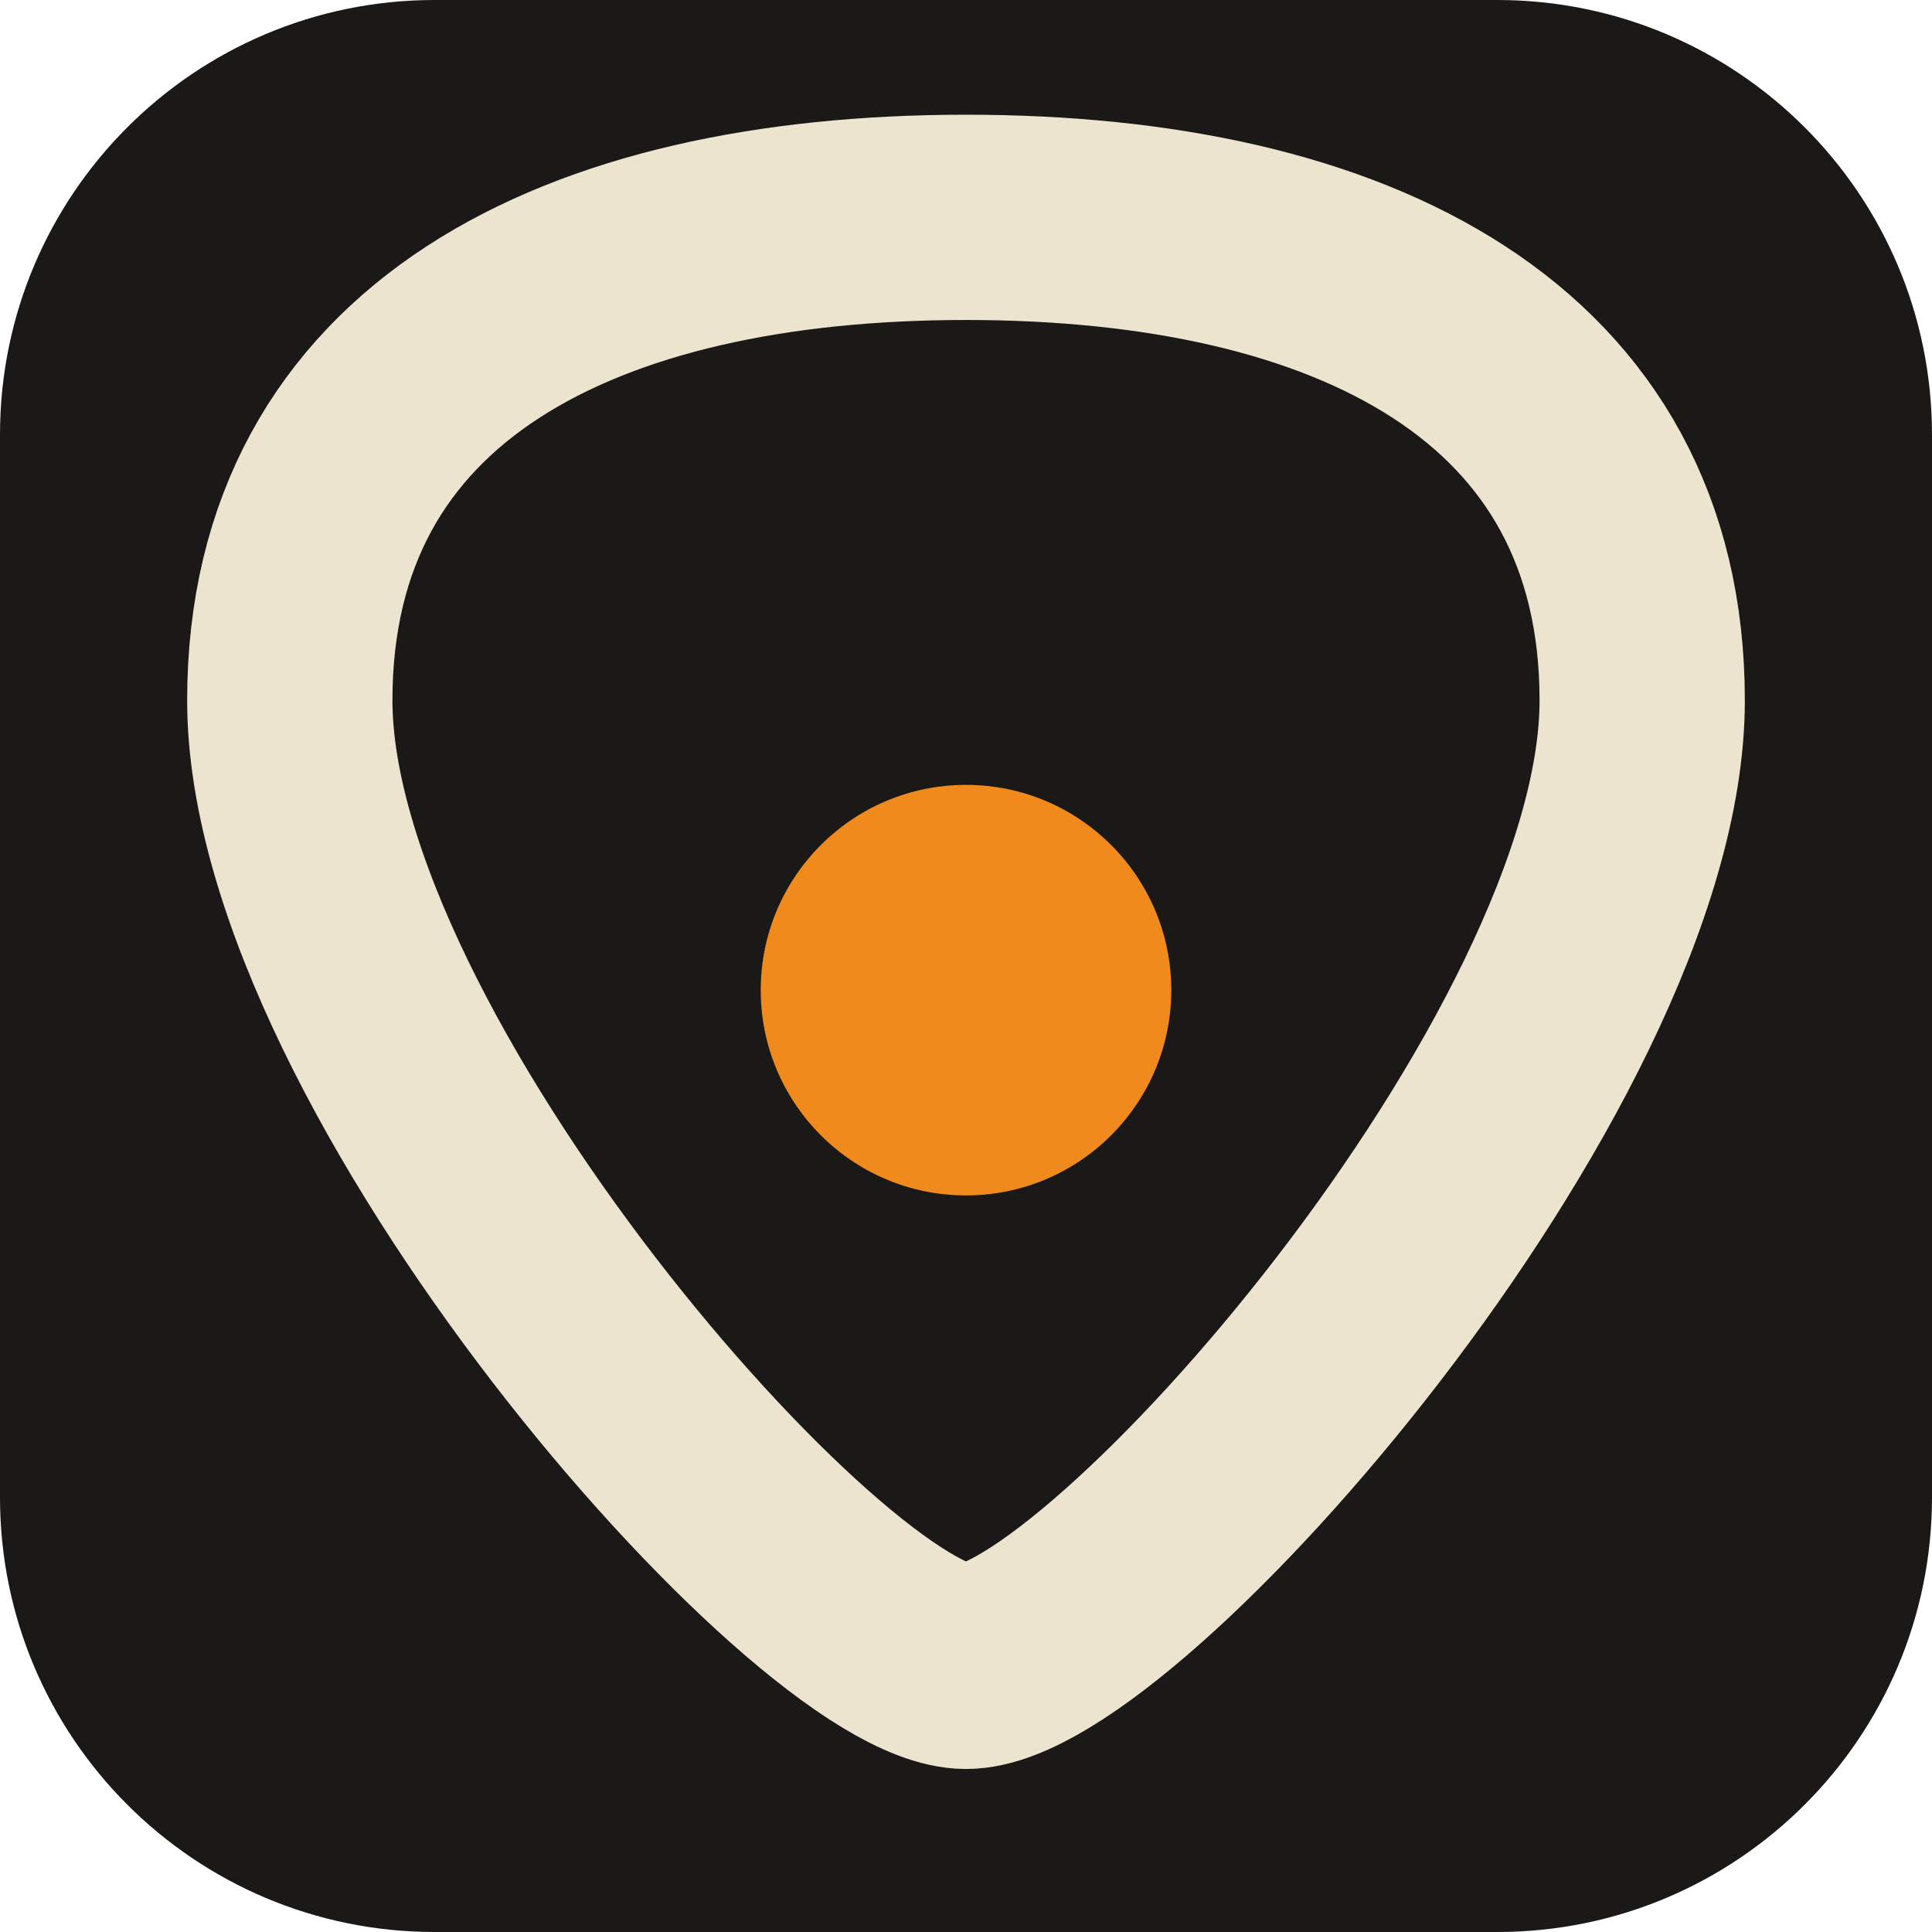
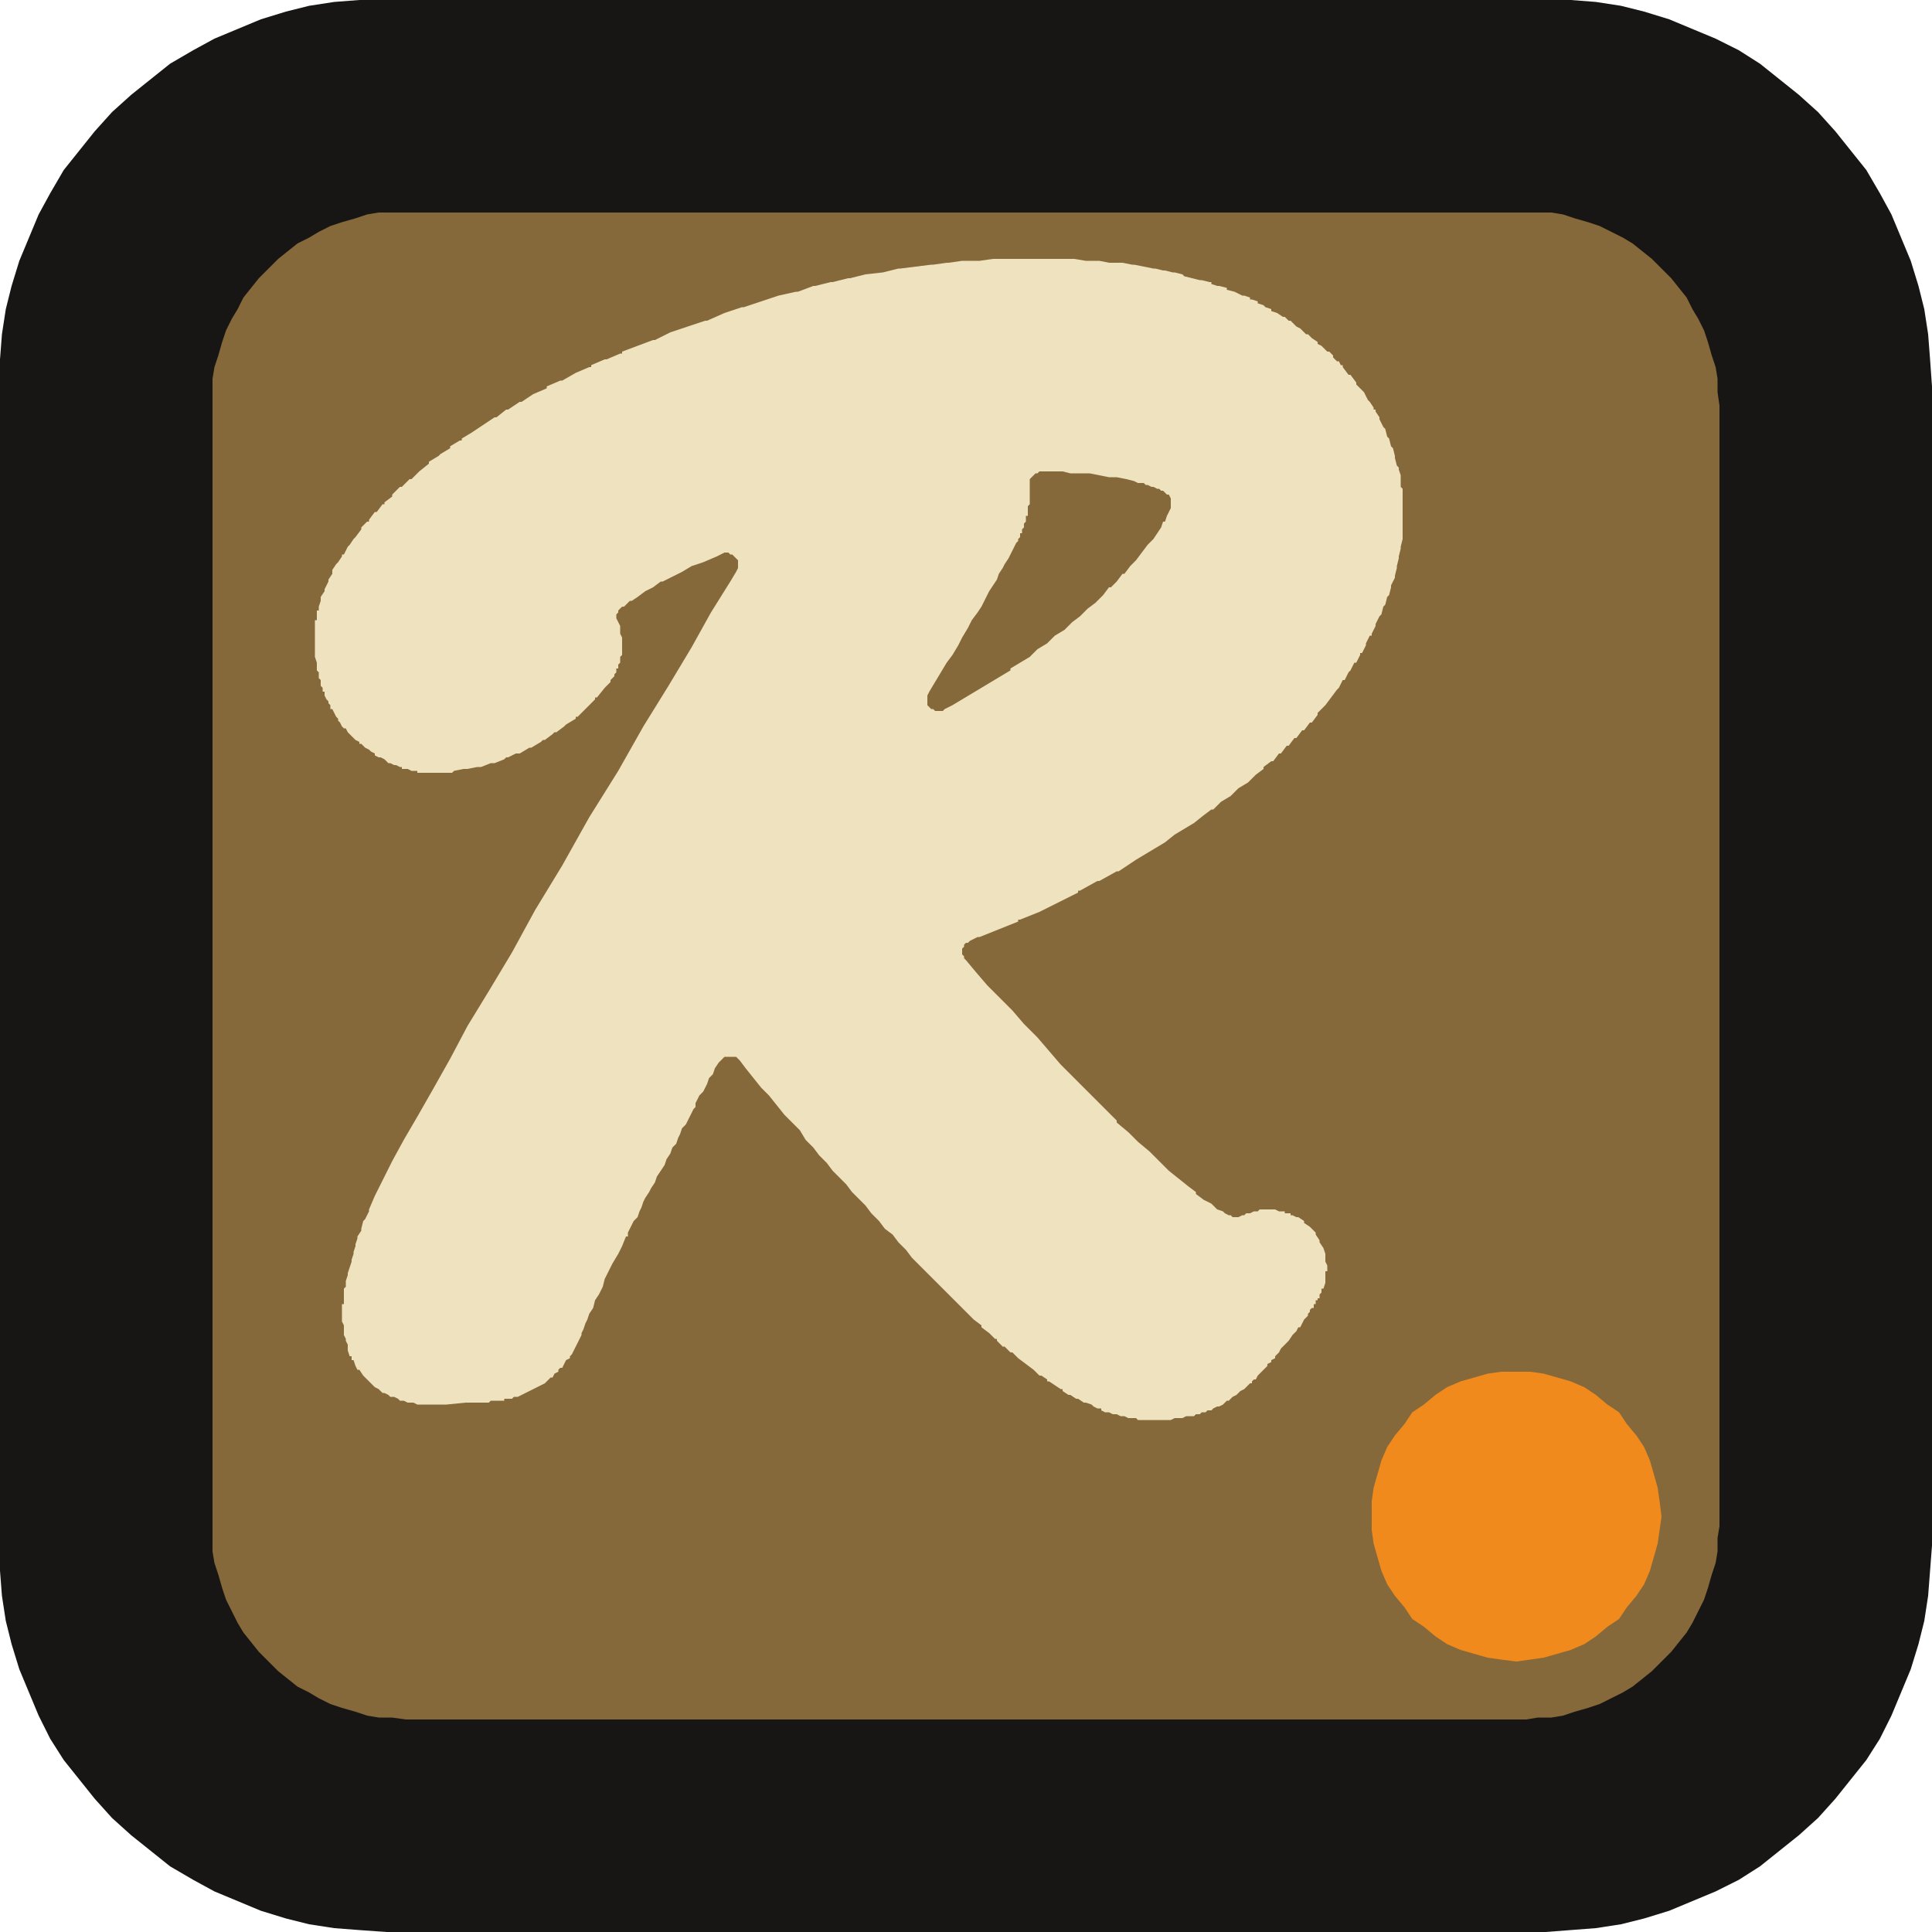
- <svg xmlns="http://www.w3.org/2000/svg" viewBox="0 0 160 160">
-   <rect width="160" height="160" rx="36" fill="#1a1918" />
-   <path d="M80 18C112 18 136 30 136 58 136 88 92 138 80 138 68 138 24 88 24 58 24 30 48 18 80 18Z" fill="none" stroke="#ece4cf" stroke-width="17" stroke-linejoin="round" />
-   <circle cx="80" cy="82" r="17" fill="#f08a1c" />
+ <svg xmlns="http://www.w3.org/2000/svg" viewBox="0 0 100 100">
+   <path fill="#171615" fill-rule="evenodd" d="M80.0 100.0 L20.0 100.0 L18.6 99.9 L17.3 99.8 L16.0 99.6 L14.8 99.3 L13.5 98.9 L12.3 98.4 L11.1 97.9 L10.0 97.3 L8.8 96.6 L7.8 95.8 L6.8 95.0 L5.8 94.1 L4.9 93.1 L4.1 92.1 L3.3 91.1 L2.6 90.0 L2.0 88.8 L1.5 87.6 L1.0 86.4 L0.6 85.1 L0.3 83.9 L0.1 82.6 L0.0 81.3 L0.0 80.0 L0.0 20.0 L0.0 18.6 L0.1 17.3 L0.3 16.0 L0.6 14.8 L1.0 13.5 L1.5 12.3 L2.0 11.1 L2.6 10.0 L3.3 8.8 L4.1 7.8 L4.9 6.8 L5.8 5.8 L6.8 4.9 L7.8 4.1 L8.8 3.3 L10.0 2.6 L11.1 2.0 L12.3 1.5 L13.5 1.0 L14.8 0.6 L16.0 0.3 L17.3 0.1 L18.6 0.0 L20.0 0.0 L80.0 0.0 L81.3 0.0 L82.6 0.1 L83.9 0.3 L85.1 0.6 L86.4 1.0 L87.6 1.5 L88.8 2.0 L90.0 2.6 L91.1 3.3 L92.1 4.1 L93.1 4.9 L94.1 5.8 L95.0 6.8 L95.8 7.8 L96.6 8.8 L97.3 10.0 L97.9 11.1 L98.4 12.3 L98.9 13.5 L99.3 14.8 L99.6 16.0 L99.8 17.3 L99.9 18.6 L100.0 20.0 L100.0 80.0 L99.9 81.3 L99.8 82.6 L99.6 83.9 L99.3 85.1 L98.9 86.4 L98.4 87.6 L97.9 88.8 L97.3 90.0 L96.6 91.1 L95.8 92.1 L95.0 93.1 L94.1 94.1 L93.1 95.0 L92.1 95.8 L91.1 96.6 L90.0 97.3 L88.8 97.9 L87.6 98.4 L86.4 98.9 L85.1 99.3 L83.9 99.6 L82.6 99.8 L81.3 99.9Z" />
+   <path fill="#86693a" fill-rule="evenodd" d="M79.0 89.0 L21.0 89.0 L20.3 88.9 L19.6 88.9 L19.0 88.8 L18.4 88.6 L17.7 88.4 L17.1 88.2 L16.5 87.9 L16.0 87.6 L15.4 87.3 L14.9 86.9 L14.4 86.5 L13.9 86.0 L13.4 85.5 L13.0 85.0 L12.6 84.5 L12.3 84.0 L12.0 83.4 L11.7 82.8 L11.5 82.2 L11.3 81.5 L11.1 80.9 L11.0 80.3 L11.0 79.6 L11.0 79.0 L11.0 21.0 L11.0 20.3 L11.0 19.6 L11.1 19.0 L11.3 18.4 L11.5 17.7 L11.7 17.1 L12.0 16.5 L12.3 16.0 L12.6 15.4 L13.0 14.9 L13.4 14.4 L13.9 13.9 L14.4 13.4 L14.9 13.0 L15.4 12.6 L16.0 12.3 L16.5 12.0 L17.1 11.7 L17.7 11.5 L18.4 11.3 L19.0 11.1 L19.6 11.0 L20.3 11.0 L21.0 11.0 L79.0 11.0 L79.6 11.0 L80.3 11.0 L80.9 11.1 L81.5 11.3 L82.2 11.5 L82.8 11.7 L83.4 12.0 L84.0 12.3 L84.5 12.6 L85.0 13.0 L85.5 13.4 L86.0 13.9 L86.5 14.4 L86.9 14.9 L87.3 15.4 L87.6 16.0 L87.9 16.5 L88.2 17.1 L88.4 17.7 L88.6 18.4 L88.8 19.0 L88.9 19.6 L88.9 20.3 L89.0 21.0 L89.0 79.0 L88.9 79.6 L88.9 80.3 L88.8 80.9 L88.6 81.5 L88.4 82.2 L88.2 82.8 L87.9 83.4 L87.6 84.0 L87.3 84.5 L86.9 85.0 L86.5 85.5 L86.0 86.0 L85.5 86.5 L85.0 86.9 L84.5 87.3 L84.0 87.6 L83.4 87.9 L82.8 88.2 L82.2 88.4 L81.5 88.6 L80.9 88.8 L80.3 88.9 L79.6 88.9Z" />
+   <path fill="#efe2bf" fill-rule="evenodd" d="M18.7 38.5 L18.7 38.5 L18.6 38.5 L18.6 38.4 L18.4 38.3 L18.4 38.3 L18.3 38.2 L18.3 38.2 L18.1 38.0 L18.1 38.0 L18.0 37.9 L18.0 37.9 L17.9 37.7 L17.8 37.7 L17.7 37.6 L17.7 37.6 L17.6 37.4 L17.6 37.4 L17.5 37.3 L17.5 37.2 L17.4 37.1 L17.4 37.1 L17.3 36.9 L17.3 36.9 L17.2 36.7 L17.1 36.7 L17.1 36.6 L17.1 36.5 L17.0 36.4 L17.0 36.3 L16.9 36.2 L16.9 36.2 L16.8 36.0 L16.8 36.0 L16.8 35.8 L16.7 35.8 L16.7 35.6 L16.7 35.6 L16.6 35.5 L16.6 35.4 L16.6 35.2 L16.6 35.2 L16.5 35.1 L16.5 35.1 L16.5 34.8 L16.5 34.8 L16.4 34.7 L16.4 34.7 L16.4 34.4 L16.4 34.4 L16.4 34.3 L16.4 34.3 L16.3 34.0 L16.3 34.0 L16.3 33.9 L16.3 33.9 L16.3 33.6 L16.3 33.6 L16.3 33.5 L16.3 33.4 L16.3 33.2 L16.3 33.2 L16.3 33.0 L16.3 32.9 L16.3 32.7 L16.3 32.6 L16.3 32.4 L16.3 32.4 L16.3 32.1 L16.4 32.1 L16.4 31.9 L16.4 31.9 L16.4 31.6 L16.5 31.6 L16.5 31.4 L16.5 31.4 L16.6 31.1 L16.6 31.1 L16.6 31.0 L16.6 30.9 L16.8 30.6 L16.8 30.6 L16.8 30.5 L16.8 30.5 L17.0 30.1 L17.0 30.1 L17.0 30.0 L17.0 30.0 L17.2 29.7 L17.2 29.7 L17.2 29.6 L17.2 29.5 L17.4 29.2 L17.4 29.2 L17.5 29.1 L17.5 29.1 L17.7 28.8 L17.7 28.7 L17.8 28.7 L17.8 28.7 L18.0 28.3 L18.0 28.3 L18.1 28.2 L18.1 28.2 L18.3 27.9 L18.3 27.9 L18.4 27.8 L18.4 27.8 L18.7 27.4 L18.7 27.4 L18.7 27.4 L18.7 27.3 L19.0 27.0 L19.1 27.0 L19.1 26.9 L19.1 26.9 L19.4 26.5 L19.4 26.5 L19.5 26.5 L19.5 26.5 L19.8 26.1 L19.9 26.1 L19.9 26.0 L19.9 26.0 L20.3 25.7 L20.3 25.7 L20.3 25.6 L20.3 25.6 L20.7 25.2 L20.7 25.2 L20.8 25.2 L20.8 25.2 L21.2 24.8 L21.2 24.8 L21.2 24.8 L21.3 24.8 L21.7 24.4 L21.7 24.4 L21.7 24.4 L21.7 24.4 L22.2 24.0 L22.2 24.0 L22.2 24.0 L22.2 23.9 L22.7 23.6 L22.7 23.6 L22.8 23.5 L22.8 23.5 L23.3 23.2 L23.3 23.2 L23.3 23.1 L23.3 23.1 L23.8 22.8 L23.8 22.8 L23.9 22.8 L23.9 22.7 L24.4 22.4 L24.4 22.4 L24.4 22.4 L24.4 22.4 L25.0 22.0 L25.0 22.0 L25.0 22.0 L25.0 22.0 L25.6 21.6 L25.6 21.6 L25.6 21.6 L25.7 21.6 L26.2 21.2 L26.2 21.2 L26.3 21.2 L26.3 21.2 L26.9 20.8 L26.9 20.8 L26.9 20.8 L27.0 20.8 L27.6 20.4 L27.6 20.4 L27.6 20.4 L27.6 20.4 L28.3 20.1 L28.3 20.1 L28.3 20.0 L28.3 20.0 L29.0 19.7 L29.0 19.7 L29.1 19.7 L29.1 19.7 L29.8 19.3 L29.8 19.3 L29.8 19.3 L29.8 19.3 L30.5 19.0 L30.5 19.0 L30.6 19.0 L30.6 18.9 L31.3 18.6 L31.3 18.6 L31.4 18.6 L31.4 18.6 L32.1 18.3 L32.2 18.3 L32.2 18.2 L32.2 18.2 L33.0 17.9 L33.0 17.9 L33.0 17.9 L33.0 17.9 L33.8 17.6 L33.8 17.6 L33.9 17.6 L33.9 17.6 L34.7 17.2 L34.7 17.2 L34.7 17.2 L34.7 17.2 L35.6 16.9 L35.6 16.9 L35.6 16.9 L35.6 16.9 L36.5 16.6 L36.5 16.6 L36.6 16.6 L36.6 16.6 L37.5 16.2 L37.5 16.2 L37.5 16.2 L37.5 16.2 L38.4 15.9 L38.4 15.9 L38.5 15.9 L38.5 15.9 L39.4 15.6 L39.4 15.6 L39.4 15.6 L39.4 15.6 L40.3 15.3 L40.3 15.3 L40.3 15.3 L40.3 15.3 L41.2 15.1 L41.2 15.1 L41.3 15.1 L41.3 15.1 L42.1 14.8 L42.1 14.8 L42.2 14.8 L42.2 14.8 L43.0 14.6 L43.0 14.6 L43.1 14.6 L43.1 14.6 L43.9 14.4 L43.9 14.4 L44.0 14.4 L44.0 14.4 L44.8 14.2 L44.8 14.2 L44.8 14.2 L44.8 14.2 L45.7 14.1 L45.7 14.1 L45.7 14.1 L45.7 14.1 L46.5 13.9 L46.5 13.9 L46.6 13.9 L46.6 13.9 L47.4 13.8 L47.4 13.8 L47.4 13.8 L47.4 13.8 L48.2 13.7 L48.2 13.7 L48.3 13.7 L48.3 13.7 L49.0 13.6 L49.0 13.6 L49.1 13.6 L49.1 13.6 L49.8 13.5 L49.8 13.5 L49.9 13.5 L49.9 13.5 L50.6 13.5 L50.6 13.5 L50.7 13.5 L50.7 13.5 L51.4 13.4 L51.4 13.4 L51.4 13.4 L51.4 13.4 L52.1 13.4 L52.1 13.4 L52.2 13.4 L52.2 13.4 L52.8 13.4 L52.8 13.4 L52.9 13.4 L52.9 13.4 L53.5 13.4 L53.6 13.4 L53.6 13.4 L53.6 13.4 L54.2 13.4 L54.2 13.4 L54.3 13.4 L54.3 13.4 L54.9 13.4 L54.9 13.4 L55.0 13.4 L55.0 13.4 L55.6 13.4 L55.6 13.4 L55.6 13.4 L55.6 13.4 L56.2 13.5 L56.2 13.5 L56.3 13.5 L56.3 13.5 L56.8 13.5 L56.8 13.5 L56.9 13.5 L56.9 13.5 L57.4 13.6 L57.4 13.6 L57.5 13.6 L57.5 13.6 L58.0 13.6 L58.0 13.6 L58.1 13.6 L58.1 13.6 L58.6 13.7 L58.6 13.7 L58.7 13.7 L58.7 13.7 L59.2 13.8 L59.2 13.8 L59.2 13.8 L59.2 13.8 L59.7 13.9 L59.7 13.9 L59.8 13.9 L59.8 13.9 L60.2 14.0 L60.2 14.0 L60.3 14.0 L60.3 14.0 L60.7 14.1 L60.7 14.1 L60.8 14.1 L60.8 14.1 L61.2 14.2 L61.2 14.2 L61.3 14.3 L61.3 14.3 L61.7 14.4 L61.7 14.4 L61.7 14.4 L61.7 14.4 L62.1 14.5 L62.1 14.5 L62.2 14.5 L62.2 14.5 L62.6 14.6 L62.6 14.6 L62.7 14.6 L62.7 14.7 L63.0 14.8 L63.0 14.8 L63.1 14.8 L63.1 14.8 L63.5 14.9 L63.5 14.9 L63.5 15.0 L63.5 15.0 L63.9 15.1 L63.9 15.1 L63.9 15.1 L63.9 15.1 L64.3 15.3 L64.3 15.3 L64.3 15.3 L64.4 15.3 L64.7 15.4 L64.7 15.4 L64.7 15.5 L64.8 15.5 L65.1 15.6 L65.1 15.6 L65.1 15.7 L65.1 15.7 L65.4 15.8 L65.4 15.8 L65.5 15.9 L65.5 15.9 L65.8 16.0 L65.8 16.0 L65.8 16.0 L65.8 16.1 L66.1 16.2 L66.1 16.2 L66.1 16.2 L66.1 16.2 L66.4 16.4 L66.4 16.4 L66.5 16.4 L66.5 16.4 L66.7 16.6 L66.7 16.6 L66.8 16.6 L66.8 16.6 L67.0 16.8 L67.0 16.8 L67.1 16.9 L67.1 16.9 L67.3 17.0 L67.3 17.0 L67.4 17.1 L67.4 17.1 L67.6 17.3 L67.6 17.3 L67.7 17.3 L67.7 17.3 L67.9 17.5 L67.9 17.5 L67.9 17.5 L67.9 17.5 L68.2 17.7 L68.2 17.7 L68.2 17.7 L68.2 17.8 L68.4 17.9 L68.4 17.9 L68.5 18.0 L68.5 18.0 L68.7 18.2 L68.7 18.2 L68.7 18.2 L68.8 18.2 L69.0 18.4 L69.0 18.4 L69.0 18.5 L69.0 18.5 L69.2 18.7 L69.2 18.7 L69.3 18.7 L69.3 18.7 L69.4 18.9 L69.5 18.9 L69.5 19.0 L69.5 19.0 L69.8 19.4 L69.8 19.4 L69.9 19.4 L69.9 19.4 L70.2 19.8 L70.2 19.8 L70.2 19.9 L70.2 19.9 L70.5 20.2 L70.5 20.2 L70.6 20.3 L70.6 20.3 L70.8 20.7 L70.8 20.7 L70.9 20.8 L70.9 20.8 L71.1 21.1 L71.1 21.2 L71.2 21.2 L71.2 21.3 L71.4 21.6 L71.4 21.6 L71.4 21.7 L71.4 21.7 L71.6 22.1 L71.6 22.1 L71.7 22.2 L71.7 22.2 L71.8 22.6 L71.8 22.6 L71.9 22.7 L71.9 22.7 L72.0 23.1 L72.0 23.1 L72.1 23.2 L72.1 23.2 L72.2 23.6 L72.2 23.6 L72.2 23.7 L72.2 23.7 L72.3 24.1 L72.3 24.1 L72.4 24.2 L72.4 24.3 L72.5 24.6 L72.5 24.6 L72.5 24.8 L72.5 24.8 L72.5 25.1 L72.5 25.2 L72.6 25.3 L72.6 25.3 L72.6 25.7 L72.6 25.7 L72.6 25.8 L72.6 25.8 L72.6 26.2 L72.6 26.2 L72.6 26.3 L72.6 26.3 L72.6 26.7 L72.6 26.7 L72.6 26.8 L72.6 26.8 L72.6 27.2 L72.6 27.2 L72.6 27.3 L72.6 27.4 L72.6 27.7 L72.6 27.8 L72.6 27.9 L72.6 27.9 L72.5 28.3 L72.5 28.3 L72.5 28.4 L72.5 28.4 L72.4 28.8 L72.4 28.8 L72.4 28.9 L72.4 28.9 L72.3 29.3 L72.3 29.3 L72.3 29.4 L72.3 29.4 L72.2 29.8 L72.2 29.8 L72.2 29.9 L72.2 29.9 L72.0 30.3 L72.0 30.3 L72.0 30.4 L72.0 30.4 L71.9 30.8 L71.9 30.8 L71.8 30.9 L71.8 30.9 L71.7 31.3 L71.7 31.3 L71.6 31.4 L71.6 31.4 L71.5 31.8 L71.5 31.8 L71.4 31.9 L71.4 31.9 L71.2 32.3 L71.2 32.3 L71.2 32.4 L71.2 32.4 L71.0 32.8 L71.0 32.8 L71.0 32.9 L70.9 32.9 L70.7 33.3 L70.7 33.3 L70.7 33.4 L70.7 33.4 L70.5 33.8 L70.5 33.8 L70.4 33.8 L70.4 33.9 L70.2 34.3 L70.2 34.3 L70.1 34.3 L70.1 34.3 L69.9 34.7 L69.9 34.7 L69.8 34.8 L69.8 34.8 L69.6 35.2 L69.6 35.2 L69.5 35.2 L69.5 35.2 L69.3 35.6 L69.3 35.6 L69.2 35.7 L69.2 35.7 L68.9 36.1 L68.9 36.1 L68.9 36.1 L68.9 36.1 L68.6 36.5 L68.6 36.5 L68.5 36.6 L68.5 36.6 L68.2 36.9 L68.2 37.0 L68.2 37.0 L68.2 37.0 L67.9 37.4 L67.9 37.4 L67.8 37.4 L67.8 37.4 L67.5 37.8 L67.5 37.8 L67.4 37.8 L67.4 37.8 L67.1 38.2 L67.1 38.2 L67.0 38.2 L67.0 38.2 L66.7 38.6 L66.7 38.6 L66.6 38.6 L66.6 38.6 L66.3 39.0 L66.3 39.0 L66.2 39.0 L66.2 39.0 L65.9 39.4 L65.9 39.4 L65.8 39.4 L65.8 39.4 L65.4 39.7 L65.4 39.7 L65.4 39.8 L65.4 39.8 L65.0 40.1 L65.0 40.1 L65.0 40.1 L65.0 40.1 L64.6 40.5 L64.6 40.5 L64.6 40.5 L64.6 40.5 L64.1 40.8 L64.1 40.8 L64.1 40.8 L64.1 40.8 L63.7 41.2 L63.7 41.2 L63.7 41.2 L63.7 41.2 L63.2 41.5 L63.2 41.5 L63.2 41.5 L63.2 41.5 L62.8 41.9 L62.8 41.9 L62.7 41.9 L62.7 41.9 L62.3 42.2 L62.3 42.2 L62.3 42.2 L62.3 42.2 L61.8 42.6 L61.8 42.6 L61.8 42.6 L61.8 42.6 L61.3 42.9 L61.3 42.9 L61.3 42.9 L61.3 42.9 L60.8 43.2 L60.8 43.2 L60.8 43.2 L60.8 43.2 L60.3 43.6 L60.3 43.6 L60.3 43.6 L60.3 43.6 L59.8 43.9 L59.8 43.9 L59.8 43.9 L59.8 43.9 L58.8 44.5 L58.8 44.5 L58.8 44.5 L58.8 44.5 L57.9 45.1 L57.8 45.1 L57.8 45.1 L57.8 45.1 L56.9 45.6 L56.9 45.6 L56.8 45.6 L56.8 45.6 L55.9 46.1 L55.8 46.1 L55.8 46.2 L55.8 46.2 L54.8 46.7 L54.8 46.7 L54.8 46.7 L54.8 46.7 L53.8 47.2 L53.8 47.2 L53.8 47.2 L53.8 47.2 L52.8 47.6 L52.8 47.6 L52.7 47.6 L52.7 47.7 L51.7 48.1 L51.7 48.1 L51.7 48.1 L51.7 48.1 L50.7 48.5 L50.6 48.5 L50.6 48.5 L50.6 48.5 L50.2 48.7 L50.1 48.8 L50.0 48.8 L49.9 48.9 L49.9 49.0 L49.8 49.1 L49.8 49.3 L49.8 49.4 L49.9 49.5 L49.9 49.6 L50.0 49.7 L50.0 49.7 L50.5 50.3 L50.5 50.3 L51.1 51.0 L51.1 51.0 L51.7 51.6 L51.7 51.6 L52.4 52.3 L53.0 53.0 L53.0 53.0 L53.7 53.7 L53.7 53.7 L54.3 54.4 L54.3 54.4 L54.9 55.1 L54.9 55.1 L55.5 55.7 L55.5 55.7 L56.1 56.3 L56.1 56.3 L56.7 56.9 L56.7 56.9 L57.3 57.5 L57.3 57.5 L57.8 58.0 L57.8 58.1 L58.4 58.6 L58.4 58.6 L58.9 59.1 L58.9 59.1 L59.5 59.6 L59.5 59.6 L60.0 60.1 L60.0 60.1 L60.5 60.6 L60.5 60.6 L61.0 61.0 L61.0 61.0 L61.5 61.4 L61.5 61.4 L61.9 61.7 L61.9 61.8 L62.3 62.1 L62.3 62.1 L62.7 62.3 L62.7 62.3 L63.0 62.6 L63.0 62.6 L63.3 62.7 L63.4 62.8 L63.6 62.9 L63.6 62.9 L63.7 62.9 L63.8 63.0 L64.0 63.0 L64.1 63.0 L64.3 62.9 L64.4 62.9 L64.5 62.8 L64.6 62.8 L64.7 62.8 L64.9 62.7 L64.9 62.7 L65.1 62.7 L65.2 62.6 L65.4 62.6 L65.4 62.6 L65.5 62.6 L65.5 62.6 L65.6 62.6 L65.7 62.6 L65.7 62.6 L65.7 62.6 L65.9 62.6 L65.9 62.6 L65.9 62.6 L66.0 62.6 L66.2 62.7 L66.2 62.7 L66.2 62.7 L66.2 62.7 L66.5 62.7 L66.5 62.7 L66.5 62.7 L66.5 62.8 L66.8 62.8 L66.8 62.9 L66.8 62.9 L66.9 62.9 L67.1 63.0 L67.2 63.0 L67.5 63.2 L67.5 63.3 L67.8 63.5 L67.9 63.6 L68.1 63.8 L68.1 63.9 L68.3 64.2 L68.3 64.3 L68.5 64.6 L68.5 64.6 L68.6 64.9 L68.6 64.9 L68.6 64.9 L68.6 65.0 L68.6 65.2 L68.6 65.3 L68.6 65.3 L68.6 65.3 L68.7 65.5 L68.7 65.6 L68.7 65.8 L68.7 65.8 L68.7 65.8 L68.6 65.8 L68.6 66.0 L68.6 66.1 L68.6 66.3 L68.6 66.3 L68.6 66.4 L68.6 66.4 L68.5 66.7 L68.5 66.7 L68.4 66.7 L68.4 66.8 L68.4 66.9 L68.4 66.9 L68.3 67.0 L68.3 67.0 L68.3 67.1 L68.3 67.2 L68.2 67.2 L68.2 67.3 L68.2 67.3 L68.1 67.3 L68.1 67.5 L68.1 67.5 L68.0 67.5 L68.0 67.5 L68.0 67.7 L68.0 67.7 L67.9 67.7 L67.9 67.7 L67.8 67.8 L67.8 67.9 L67.8 67.9 L67.8 67.9 L67.7 68.0 L67.7 68.0 L67.7 68.1 L67.7 68.1 L67.6 68.2 L67.6 68.2 L67.5 68.3 L67.5 68.3 L67.4 68.5 L67.4 68.5 L67.4 68.5 L67.4 68.5 L67.3 68.7 L67.2 68.7 L67.2 68.7 L67.2 68.7 L67.1 68.9 L67.1 68.9 L67.1 68.9 L67.1 68.9 L66.9 69.1 L66.9 69.1 L66.9 69.1 L66.9 69.1 L66.7 69.4 L66.7 69.4 L66.7 69.4 L66.7 69.4 L66.5 69.6 L66.5 69.6 L66.5 69.6 L66.5 69.6 L66.3 69.8 L66.3 69.8 L66.3 69.8 L66.3 69.8 L66.2 70.0 L66.2 70.0 L66.2 70.0 L66.1 70.1 L66.0 70.2 L66.0 70.2 L66.0 70.3 L66.0 70.3 L65.8 70.4 L65.8 70.4 L65.8 70.5 L65.8 70.5 L65.6 70.6 L65.6 70.6 L65.6 70.7 L65.6 70.7 L65.5 70.8 L65.5 70.8 L65.4 70.9 L65.4 70.9 L65.3 71.0 L65.3 71.0 L65.3 71.0 L65.3 71.0 L65.1 71.2 L65.1 71.2 L65.1 71.2 L65.1 71.2 L65.0 71.4 L65.0 71.4 L64.9 71.4 L64.9 71.4 L64.8 71.5 L64.8 71.5 L64.8 71.6 L64.7 71.6 L64.6 71.7 L64.6 71.7 L64.6 71.7 L64.6 71.7 L64.5 71.8 L64.4 71.9 L64.4 71.9 L64.4 71.9 L64.2 72.0 L64.2 72.0 L64.1 72.1 L64.1 72.1 L64.0 72.2 L64.0 72.2 L63.8 72.3 L63.8 72.3 L63.7 72.4 L63.7 72.4 L63.6 72.5 L63.5 72.5 L63.4 72.6 L63.4 72.6 L63.3 72.7 L63.3 72.7 L63.1 72.8 L63.1 72.8 L63.0 72.8 L63.0 72.8 L62.8 72.9 L62.8 72.9 L62.7 73.0 L62.7 73.0 L62.5 73.0 L62.5 73.0 L62.4 73.1 L62.4 73.1 L62.2 73.1 L62.2 73.1 L62.1 73.2 L62.1 73.2 L61.9 73.2 L61.9 73.2 L61.8 73.3 L61.7 73.3 L61.5 73.3 L61.5 73.3 L61.4 73.3 L61.4 73.3 L61.2 73.4 L61.2 73.4 L61.1 73.4 L61.1 73.4 L60.9 73.4 L60.9 73.4 L60.8 73.4 L60.8 73.4 L60.6 73.5 L60.6 73.5 L60.5 73.5 L60.5 73.5 L60.3 73.5 L60.2 73.5 L60.1 73.5 L60.1 73.5 L59.9 73.5 L59.9 73.5 L59.7 73.5 L59.7 73.5 L59.4 73.5 L59.4 73.5 L59.3 73.5 L59.3 73.5 L59.0 73.5 L59.0 73.5 L58.9 73.5 L58.8 73.4 L58.6 73.4 L58.6 73.4 L58.5 73.4 L58.4 73.4 L58.2 73.3 L58.2 73.3 L58.0 73.3 L58.0 73.3 L57.8 73.2 L57.8 73.2 L57.6 73.2 L57.6 73.2 L57.4 73.1 L57.4 73.1 L57.3 73.1 L57.2 73.1 L57.0 73.0 L57.0 72.9 L56.9 72.9 L56.8 72.9 L56.6 72.8 L56.6 72.8 L56.5 72.7 L56.5 72.7 L56.2 72.6 L56.2 72.6 L56.1 72.6 L56.1 72.6 L55.8 72.4 L55.8 72.4 L55.7 72.4 L55.7 72.4 L55.4 72.2 L55.4 72.2 L55.3 72.2 L55.3 72.2 L55.0 72.0 L55.0 72.0 L55.0 71.9 L54.9 71.9 L54.6 71.7 L54.6 71.7 L54.6 71.7 L54.6 71.7 L54.3 71.5 L54.2 71.5 L54.2 71.4 L54.2 71.4 L53.9 71.2 L53.9 71.2 L53.8 71.2 L53.8 71.2 L53.5 70.9 L53.5 70.9 L53.5 70.9 L53.5 70.9 L53.1 70.6 L53.1 70.6 L53.1 70.6 L53.1 70.6 L52.7 70.3 L52.7 70.3 L52.7 70.3 L52.7 70.3 L52.4 70.0 L52.4 70.0 L52.3 70.0 L52.3 70.0 L52.0 69.7 L52.0 69.7 L51.9 69.7 L51.9 69.7 L51.6 69.4 L51.6 69.4 L51.6 69.3 L51.5 69.3 L51.2 69.0 L51.2 69.0 L51.2 69.0 L51.2 69.0 L50.8 68.7 L50.8 68.7 L50.8 68.6 L50.8 68.6 L50.4 68.3 L50.4 68.3 L50.4 68.3 L50.4 68.3 L50.0 67.9 L50.0 67.9 L50.0 67.9 L50.0 67.9 L49.6 67.5 L49.6 67.5 L49.6 67.5 L49.6 67.5 L49.2 67.1 L49.2 67.1 L49.2 67.1 L49.2 67.1 L48.8 66.7 L48.8 66.7 L48.4 66.3 L48.4 66.3 L48.0 65.9 L48.0 65.9 L47.6 65.5 L47.6 65.5 L47.2 65.1 L47.2 65.1 L46.9 64.7 L46.9 64.7 L46.5 64.3 L46.5 64.3 L46.2 63.9 L46.2 63.9 L45.8 63.6 L45.8 63.6 L45.5 63.2 L45.5 63.2 L45.1 62.8 L45.1 62.8 L44.8 62.4 L44.8 62.4 L44.5 62.1 L44.5 62.1 L44.1 61.7 L44.1 61.7 L43.8 61.3 L43.8 61.3 L43.5 61.0 L43.5 61.0 L43.1 60.6 L43.1 60.6 L42.8 60.2 L42.8 60.2 L42.4 59.8 L42.4 59.8 L42.1 59.4 L42.1 59.4 L41.7 59.0 L41.7 59.0 L41.4 58.5 L41.4 58.5 L41.0 58.1 L41.0 58.1 L40.6 57.7 L40.6 57.7 L40.2 57.2 L40.2 57.2 L39.8 56.7 L39.8 56.7 L39.4 56.3 L39.4 56.3 L39.0 55.8 L38.6 55.3 L38.3 54.9 L38.2 54.8 L38.1 54.7 L37.9 54.7 L37.8 54.7 L37.7 54.7 L37.6 54.7 L37.5 54.7 L37.4 54.8 L37.3 54.9 L37.2 55.0 L37.2 55.0 L37.0 55.3 L36.9 55.6 L36.7 55.8 L36.6 56.1 L36.5 56.3 L36.4 56.5 L36.2 56.7 L36.1 56.9 L36.0 57.1 L36.0 57.3 L35.9 57.4 L35.8 57.6 L35.7 57.8 L35.6 58.0 L35.5 58.2 L35.3 58.4 L35.2 58.7 L35.1 58.9 L35.0 59.2 L34.8 59.4 L34.7 59.7 L34.5 60.0 L34.4 60.3 L34.2 60.6 L34.0 60.9 L33.9 61.2 L33.7 61.5 L33.6 61.7 L33.4 62.0 L33.3 62.2 L33.2 62.5 L33.1 62.7 L33.0 63.0 L32.8 63.2 L32.7 63.4 L32.6 63.6 L32.5 63.8 L32.5 64.0 L32.4 64.0 L32.4 64.0 L32.4 64.0 L32.2 64.5 L32.0 64.9 L31.7 65.4 L31.5 65.8 L31.3 66.2 L31.2 66.6 L31.2 66.6 L31.0 67.0 L31.0 67.0 L30.8 67.3 L30.8 67.3 L30.7 67.7 L30.7 67.7 L30.5 68.0 L30.5 68.0 L30.4 68.3 L30.4 68.3 L30.3 68.5 L30.3 68.5 L30.2 68.8 L30.2 68.8 L30.1 69.0 L30.1 69.0 L30.1 69.1 L30.1 69.1 L30.0 69.3 L30.0 69.3 L29.9 69.5 L29.9 69.5 L29.8 69.7 L29.8 69.7 L29.7 69.9 L29.7 69.9 L29.6 70.1 L29.6 70.1 L29.5 70.2 L29.5 70.3 L29.3 70.4 L29.3 70.4 L29.2 70.6 L29.2 70.6 L29.1 70.8 L29.0 70.8 L28.9 70.9 L28.9 71.0 L28.7 71.1 L28.7 71.1 L28.6 71.3 L28.5 71.3 L28.4 71.4 L28.4 71.4 L28.2 71.6 L28.2 71.6 L28.0 71.7 L28.0 71.7 L27.8 71.8 L27.8 71.8 L27.6 71.9 L27.6 71.9 L27.4 72.0 L27.4 72.0 L27.2 72.1 L27.2 72.1 L27.0 72.2 L27.0 72.2 L26.8 72.3 L26.8 72.3 L26.6 72.3 L26.5 72.4 L26.3 72.4 L26.3 72.4 L26.1 72.4 L26.1 72.5 L25.9 72.5 L25.9 72.5 L25.7 72.5 L25.7 72.5 L25.5 72.5 L25.4 72.5 L25.3 72.6 L25.3 72.6 L24.1 72.6 L24.1 72.6 L23.1 72.7 L23.1 72.7 L22.9 72.7 L22.9 72.7 L22.6 72.7 L22.6 72.7 L22.4 72.7 L22.4 72.7 L22.1 72.7 L22.1 72.7 L21.9 72.7 L21.9 72.7 L21.7 72.7 L21.6 72.7 L21.4 72.6 L21.4 72.6 L21.2 72.6 L21.1 72.6 L20.9 72.5 L20.9 72.5 L20.7 72.5 L20.6 72.4 L20.4 72.3 L20.3 72.3 L20.2 72.3 L20.1 72.2 L19.9 72.1 L19.8 72.1 L19.7 72.0 L19.6 71.9 L19.4 71.8 L19.3 71.7 L19.2 71.6 L19.2 71.6 L18.9 71.3 L18.9 71.3 L18.8 71.2 L18.8 71.2 L18.6 70.9 L18.5 70.9 L18.4 70.7 L18.4 70.7 L18.3 70.4 L18.2 70.4 L18.2 70.2 L18.1 70.2 L18.0 69.9 L18.0 69.9 L18.0 69.7 L18.0 69.6 L17.9 69.4 L17.9 69.3 L17.8 69.1 L17.8 69.1 L17.8 68.9 L17.8 68.8 L17.8 68.6 L17.8 68.6 L17.7 68.4 L17.7 68.4 L17.7 68.2 L17.7 68.2 L17.7 68.1 L17.7 68.0 L17.7 67.8 L17.7 67.8 L17.7 67.7 L17.7 67.7 L17.7 67.5 L17.8 67.5 L17.8 67.4 L17.8 67.3 L17.8 67.1 L17.8 67.1 L17.8 67.0 L17.8 67.0 L17.8 66.7 L17.8 66.7 L17.8 66.7 L17.9 66.6 L17.9 66.4 L17.9 66.4 L17.9 66.3 L17.9 66.3 L18.0 66.0 L18.0 66.0 L18.0 65.9 L18.0 65.9 L18.1 65.6 L18.1 65.6 L18.1 65.6 L18.1 65.6 L18.2 65.3 L18.2 65.3 L18.2 65.2 L18.2 65.2 L18.3 64.9 L18.3 64.9 L18.3 64.8 L18.3 64.8 L18.4 64.5 L18.4 64.5 L18.4 64.4 L18.4 64.4 L18.5 64.1 L18.5 64.1 L18.5 64.0 L18.5 64.0 L18.7 63.7 L18.7 63.7 L18.7 63.6 L18.7 63.6 L18.8 63.2 L18.8 63.2 L18.9 63.1 L18.9 63.1 L19.1 62.7 L19.1 62.7 L19.1 62.6 L19.1 62.6 L19.4 61.9 L19.4 61.9 L19.4 61.9 L19.4 61.9 L19.8 61.1 L19.8 61.1 L19.8 61.1 L19.8 61.1 L20.3 60.1 L20.3 60.1 L20.3 60.1 L20.3 60.1 L20.9 59.0 L20.9 59.0 L20.9 59.0 L20.9 59.0 L21.6 57.8 L21.6 57.8 L21.6 57.8 L21.6 57.8 L22.4 56.4 L22.4 56.4 L22.4 56.4 L22.4 56.4 L23.3 54.8 L23.3 54.8 L23.3 54.8 L23.3 54.8 L24.2 53.1 L24.2 53.1 L25.3 51.3 L25.3 51.3 L26.5 49.3 L26.5 49.3 L27.7 47.1 L27.7 47.1 L29.1 44.8 L29.1 44.8 L30.5 42.3 L30.5 42.3 L32.0 39.9 L32.0 39.9 L33.3 37.6 L33.3 37.6 L34.6 35.5 L34.6 35.5 L35.8 33.5 L35.8 33.5 L36.8 31.7 L36.8 31.7 L37.8 30.1 L37.8 30.1 L38.1 29.6 L38.2 29.4 L38.2 29.3 L38.2 29.2 L38.2 29.1 L38.2 29.0 L38.1 28.9 L38.0 28.8 L37.9 28.7 L37.8 28.7 L37.7 28.6 L37.6 28.6 L37.5 28.6 L37.3 28.7 L37.1 28.8 L37.1 28.8 L36.4 29.1 L36.4 29.1 L35.8 29.3 L35.8 29.3 L35.3 29.6 L35.3 29.6 L34.7 29.9 L34.7 29.9 L34.3 30.1 L34.2 30.1 L33.8 30.4 L33.8 30.4 L33.4 30.6 L33.4 30.6 L33.0 30.9 L33.0 30.9 L32.7 31.1 L32.6 31.1 L32.3 31.4 L32.3 31.4 L32.2 31.4 L32.1 31.5 L32.0 31.6 L32.0 31.7 L31.9 31.8 L31.9 31.9 L31.9 32.0 L32.0 32.2 L32.0 32.2 L32.0 32.2 L32.1 32.4 L32.1 32.5 L32.1 32.5 L32.1 32.5 L32.1 32.7 L32.1 32.8 L32.1 32.8 L32.1 32.8 L32.2 33.0 L32.2 33.0 L32.2 33.1 L32.2 33.1 L32.2 33.3 L32.2 33.3 L32.2 33.3 L32.2 33.3 L32.2 33.5 L32.2 33.5 L32.2 33.5 L32.2 33.5 L32.2 33.7 L32.2 33.7 L32.2 33.7 L32.2 33.7 L32.2 33.8 L32.2 33.9 L32.2 33.9 L32.2 33.9 L32.1 34.0 L32.1 34.1 L32.1 34.1 L32.1 34.1 L32.1 34.2 L32.1 34.3 L32.1 34.3 L32.1 34.3 L32.0 34.4 L32.0 34.4 L32.0 34.4 L32.0 34.5 L32.0 34.6 L32.0 34.6 L32.0 34.6 L31.9 34.6 L31.9 34.8 L31.9 34.8 L31.9 34.8 L31.9 34.8 L31.8 34.9 L31.8 34.9 L31.8 35.0 L31.8 35.0 L31.7 35.1 L31.7 35.1 L31.7 35.1 L31.7 35.1 L31.6 35.2 L31.6 35.2 L31.6 35.3 L31.6 35.3 L31.5 35.4 L31.5 35.4 L31.5 35.4 L31.5 35.4 L31.4 35.5 L31.4 35.5 L31.4 35.5 L31.4 35.5 L31.3 35.6 L31.3 35.6 L30.9 36.1 L30.9 36.1 L30.8 36.1 L30.8 36.2 L30.4 36.6 L30.4 36.6 L30.3 36.7 L30.3 36.7 L29.9 37.1 L29.9 37.1 L29.8 37.1 L29.8 37.2 L29.3 37.5 L29.3 37.5 L29.2 37.6 L29.2 37.6 L28.8 37.9 L28.7 37.9 L28.6 38.0 L28.6 38.0 L28.2 38.3 L28.1 38.3 L28.0 38.4 L28.0 38.4 L27.5 38.7 L27.5 38.7 L27.4 38.7 L27.4 38.7 L26.9 39.0 L26.9 39.0 L26.8 39.0 L26.7 39.0 L26.3 39.2 L26.2 39.2 L26.1 39.3 L26.1 39.3 L25.6 39.5 L25.6 39.5 L25.4 39.5 L25.4 39.5 L24.9 39.7 L24.9 39.7 L24.8 39.7 L24.7 39.7 L24.2 39.8 L24.2 39.8 L24.1 39.8 L24.0 39.8 L23.5 39.9 L23.5 39.9 L23.4 40.0 L23.3 40.0 L22.8 40.0 L22.8 40.0 L22.6 40.0 L22.6 40.0 L22.5 40.0 L22.5 40.0 L22.3 40.0 L22.2 40.0 L22.1 40.0 L22.1 40.0 L21.9 40.0 L21.9 40.0 L21.8 40.0 L21.8 40.0 L21.6 40.0 L21.6 39.9 L21.5 39.9 L21.4 39.9 L21.3 39.9 L21.3 39.9 L21.1 39.8 L21.1 39.8 L21.0 39.8 L21.0 39.8 L20.8 39.8 L20.8 39.7 L20.7 39.7 L20.7 39.7 L20.5 39.6 L20.5 39.6 L20.4 39.6 L20.4 39.6 L20.2 39.5 L20.2 39.5 L20.1 39.5 L20.1 39.5 L20.0 39.4 L20.0 39.4 L19.9 39.3 L19.9 39.3 L19.7 39.2 L19.7 39.2 L19.6 39.2 L19.6 39.2 L19.4 39.1 L19.4 39.1 L19.4 39.0 L19.4 39.0 L19.2 38.9 L19.2 38.9 L19.1 38.8 L19.1 38.8 L18.9 38.7 L18.9 38.7 L18.9 38.7 L18.9 38.7Z M48.1 35.8 L48.0 36.0 L48.0 36.1 L48.0 36.2 L48.0 36.4 L48.0 36.5 L48.1 36.6 L48.2 36.7 L48.3 36.7 L48.4 36.8 L48.5 36.8 L48.7 36.8 L48.8 36.8 L48.9 36.7 L49.3 36.5 L49.3 36.5 L49.8 36.2 L49.8 36.2 L50.3 35.9 L50.3 35.9 L50.8 35.6 L50.8 35.6 L51.3 35.3 L51.3 35.3 L51.8 35.0 L51.8 35.0 L52.3 34.7 L52.3 34.6 L52.8 34.3 L52.8 34.3 L53.3 34.0 L53.3 34.0 L53.7 33.6 L53.7 33.6 L54.2 33.3 L54.2 33.3 L54.6 32.9 L54.6 32.9 L55.1 32.6 L55.1 32.6 L55.5 32.2 L55.5 32.2 L55.9 31.9 L55.9 31.9 L56.3 31.5 L56.3 31.5 L56.7 31.2 L56.7 31.2 L57.1 30.8 L57.1 30.8 L57.4 30.4 L57.5 30.4 L57.8 30.1 L57.8 30.1 L58.1 29.7 L58.2 29.7 L58.5 29.3 L58.5 29.3 L58.8 29.0 L58.8 29.0 L59.1 28.6 L59.1 28.6 L59.4 28.2 L59.4 28.2 L59.7 27.9 L59.7 27.9 L59.9 27.6 L59.9 27.6 L60.1 27.3 L60.1 27.3 L60.2 27.0 L60.3 27.0 L60.4 26.7 L60.4 26.7 L60.5 26.5 L60.5 26.5 L60.6 26.3 L60.6 26.3 L60.6 26.1 L60.6 26.0 L60.6 25.9 L60.6 25.8 L60.5 25.6 L60.4 25.6 L60.3 25.5 L60.3 25.5 L60.2 25.4 L60.1 25.4 L60.1 25.4 L60.0 25.3 L60.0 25.3 L59.9 25.3 L59.9 25.3 L59.7 25.2 L59.7 25.2 L59.6 25.2 L59.6 25.2 L59.4 25.1 L59.4 25.1 L59.3 25.1 L59.2 25.0 L59.1 25.0 L59.1 25.0 L58.9 25.0 L58.9 25.0 L58.7 24.9 L58.7 24.9 L58.3 24.8 L58.3 24.8 L57.8 24.7 L57.8 24.7 L57.4 24.7 L57.4 24.7 L56.9 24.6 L56.9 24.6 L56.4 24.5 L56.4 24.5 L56.0 24.5 L55.9 24.5 L55.5 24.5 L55.4 24.5 L55.0 24.4 L54.9 24.4 L54.4 24.4 L54.4 24.4 L53.9 24.4 L53.8 24.4 L53.7 24.5 L53.6 24.5 L53.5 24.6 L53.4 24.7 L53.3 24.8 L53.3 24.9 L53.3 25.1 L53.3 25.1 L53.3 25.1 L53.3 25.2 L53.3 25.2 L53.3 25.3 L53.3 25.3 L53.3 25.4 L53.3 25.4 L53.3 25.5 L53.3 25.6 L53.3 25.6 L53.3 25.7 L53.3 25.7 L53.3 25.8 L53.3 25.8 L53.3 25.9 L53.3 26.0 L53.3 26.0 L53.3 26.1 L53.3 26.1 L53.2 26.2 L53.2 26.2 L53.2 26.3 L53.2 26.3 L53.2 26.4 L53.2 26.4 L53.2 26.5 L53.2 26.5 L53.2 26.6 L53.2 26.6 L53.2 26.7 L53.1 26.7 L53.1 26.8 L53.1 26.8 L53.1 26.9 L53.1 26.9 L53.1 27.0 L53.1 27.0 L53.0 27.1 L53.0 27.1 L53.0 27.2 L53.0 27.2 L53.0 27.2 L53.0 27.3 L52.9 27.4 L52.9 27.4 L52.9 27.4 L52.9 27.4 L52.9 27.5 L52.9 27.6 L52.8 27.6 L52.8 27.6 L52.8 27.7 L52.8 27.7 L52.8 27.8 L52.8 27.8 L52.7 27.9 L52.7 27.9 L52.7 28.0 L52.7 28.0 L52.6 28.1 L52.6 28.1 L52.6 28.1 L52.6 28.1 L52.5 28.3 L52.5 28.3 L52.5 28.3 L52.5 28.3 L52.4 28.5 L52.4 28.5 L52.4 28.5 L52.4 28.5 L52.3 28.7 L52.3 28.7 L52.3 28.7 L52.3 28.7 L52.2 28.9 L52.2 28.9 L52.2 28.9 L52.2 28.9 L52.0 29.2 L52.0 29.2 L52.0 29.2 L52.0 29.2 L51.9 29.4 L51.9 29.4 L51.9 29.4 L51.9 29.4 L51.7 29.7 L51.7 29.7 L51.6 30.0 L51.6 30.0 L51.4 30.3 L51.4 30.3 L51.2 30.6 L51.2 30.6 L51.0 31.0 L51.0 31.0 L50.8 31.4 L50.8 31.4 L50.6 31.7 L50.3 32.1 L50.1 32.5 L49.8 33.0 L49.6 33.4 L49.3 33.9 L49.0 34.3 L48.7 34.8 L48.4 35.3 L48.1 35.8Z" />
+   <path fill="#f08a1c" fill-rule="evenodd" d="M86.0 78.5 L85.9 79.2 L85.8 79.9 L85.6 80.6 L85.4 81.3 L85.1 82.0 L84.7 82.6 L84.2 83.2 L83.8 83.8 L83.2 84.2 L82.6 84.7 L82.0 85.1 L81.3 85.4 L80.6 85.6 L79.9 85.8 L79.2 85.9 L78.5 86.0 L77.7 85.9 L77.0 85.8 L76.3 85.6 L75.6 85.4 L74.9 85.1 L74.3 84.7 L73.7 84.2 L73.1 83.8 L72.7 83.2 L72.2 82.6 L71.8 82.0 L71.5 81.3 L71.3 80.6 L71.1 79.9 L71.0 79.2 L71.0 78.5 L71.0 77.7 L71.1 77.0 L71.3 76.3 L71.5 75.6 L71.8 74.9 L72.2 74.3 L72.7 73.7 L73.1 73.1 L73.7 72.7 L74.3 72.2 L74.9 71.8 L75.6 71.5 L76.3 71.3 L77.0 71.1 L77.7 71.0 L78.5 71.0 L79.2 71.0 L79.9 71.1 L80.6 71.3 L81.3 71.5 L82.0 71.8 L82.6 72.2 L83.2 72.7 L83.8 73.1 L84.2 73.7 L84.7 74.3 L85.1 74.9 L85.4 75.6 L85.6 76.3 L85.8 77.0 L85.9 77.7Z" />
</svg>
